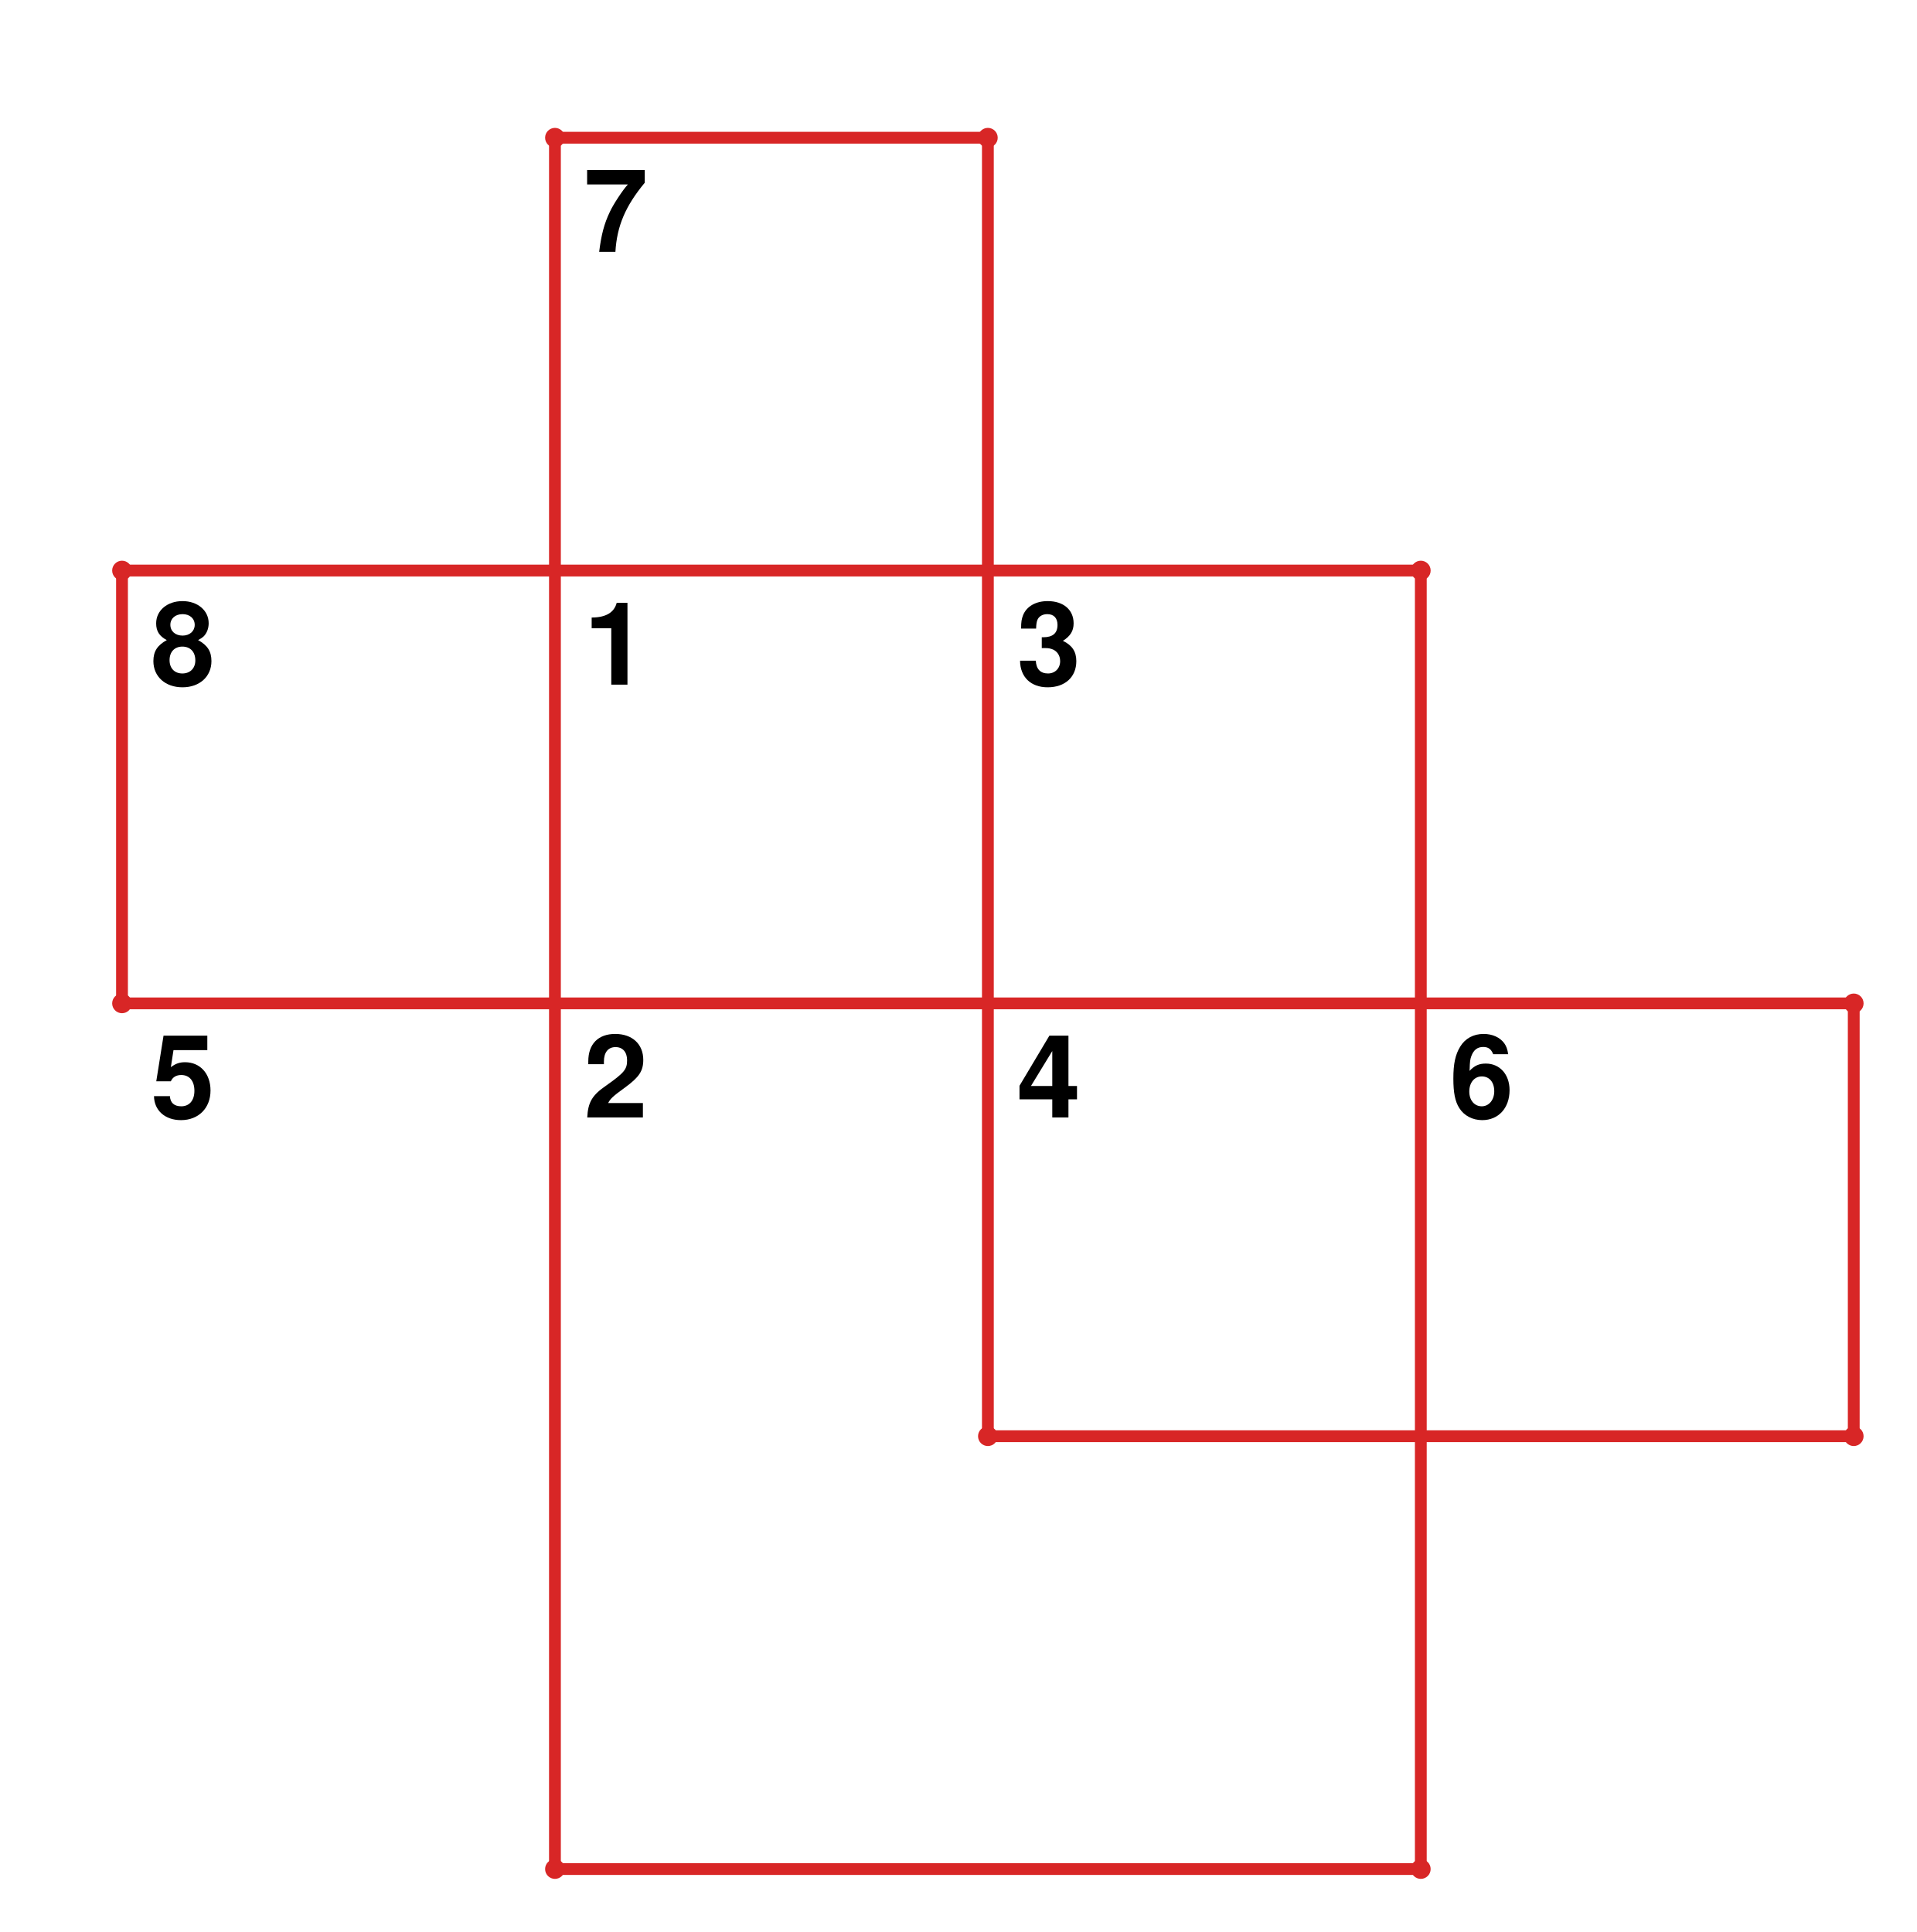
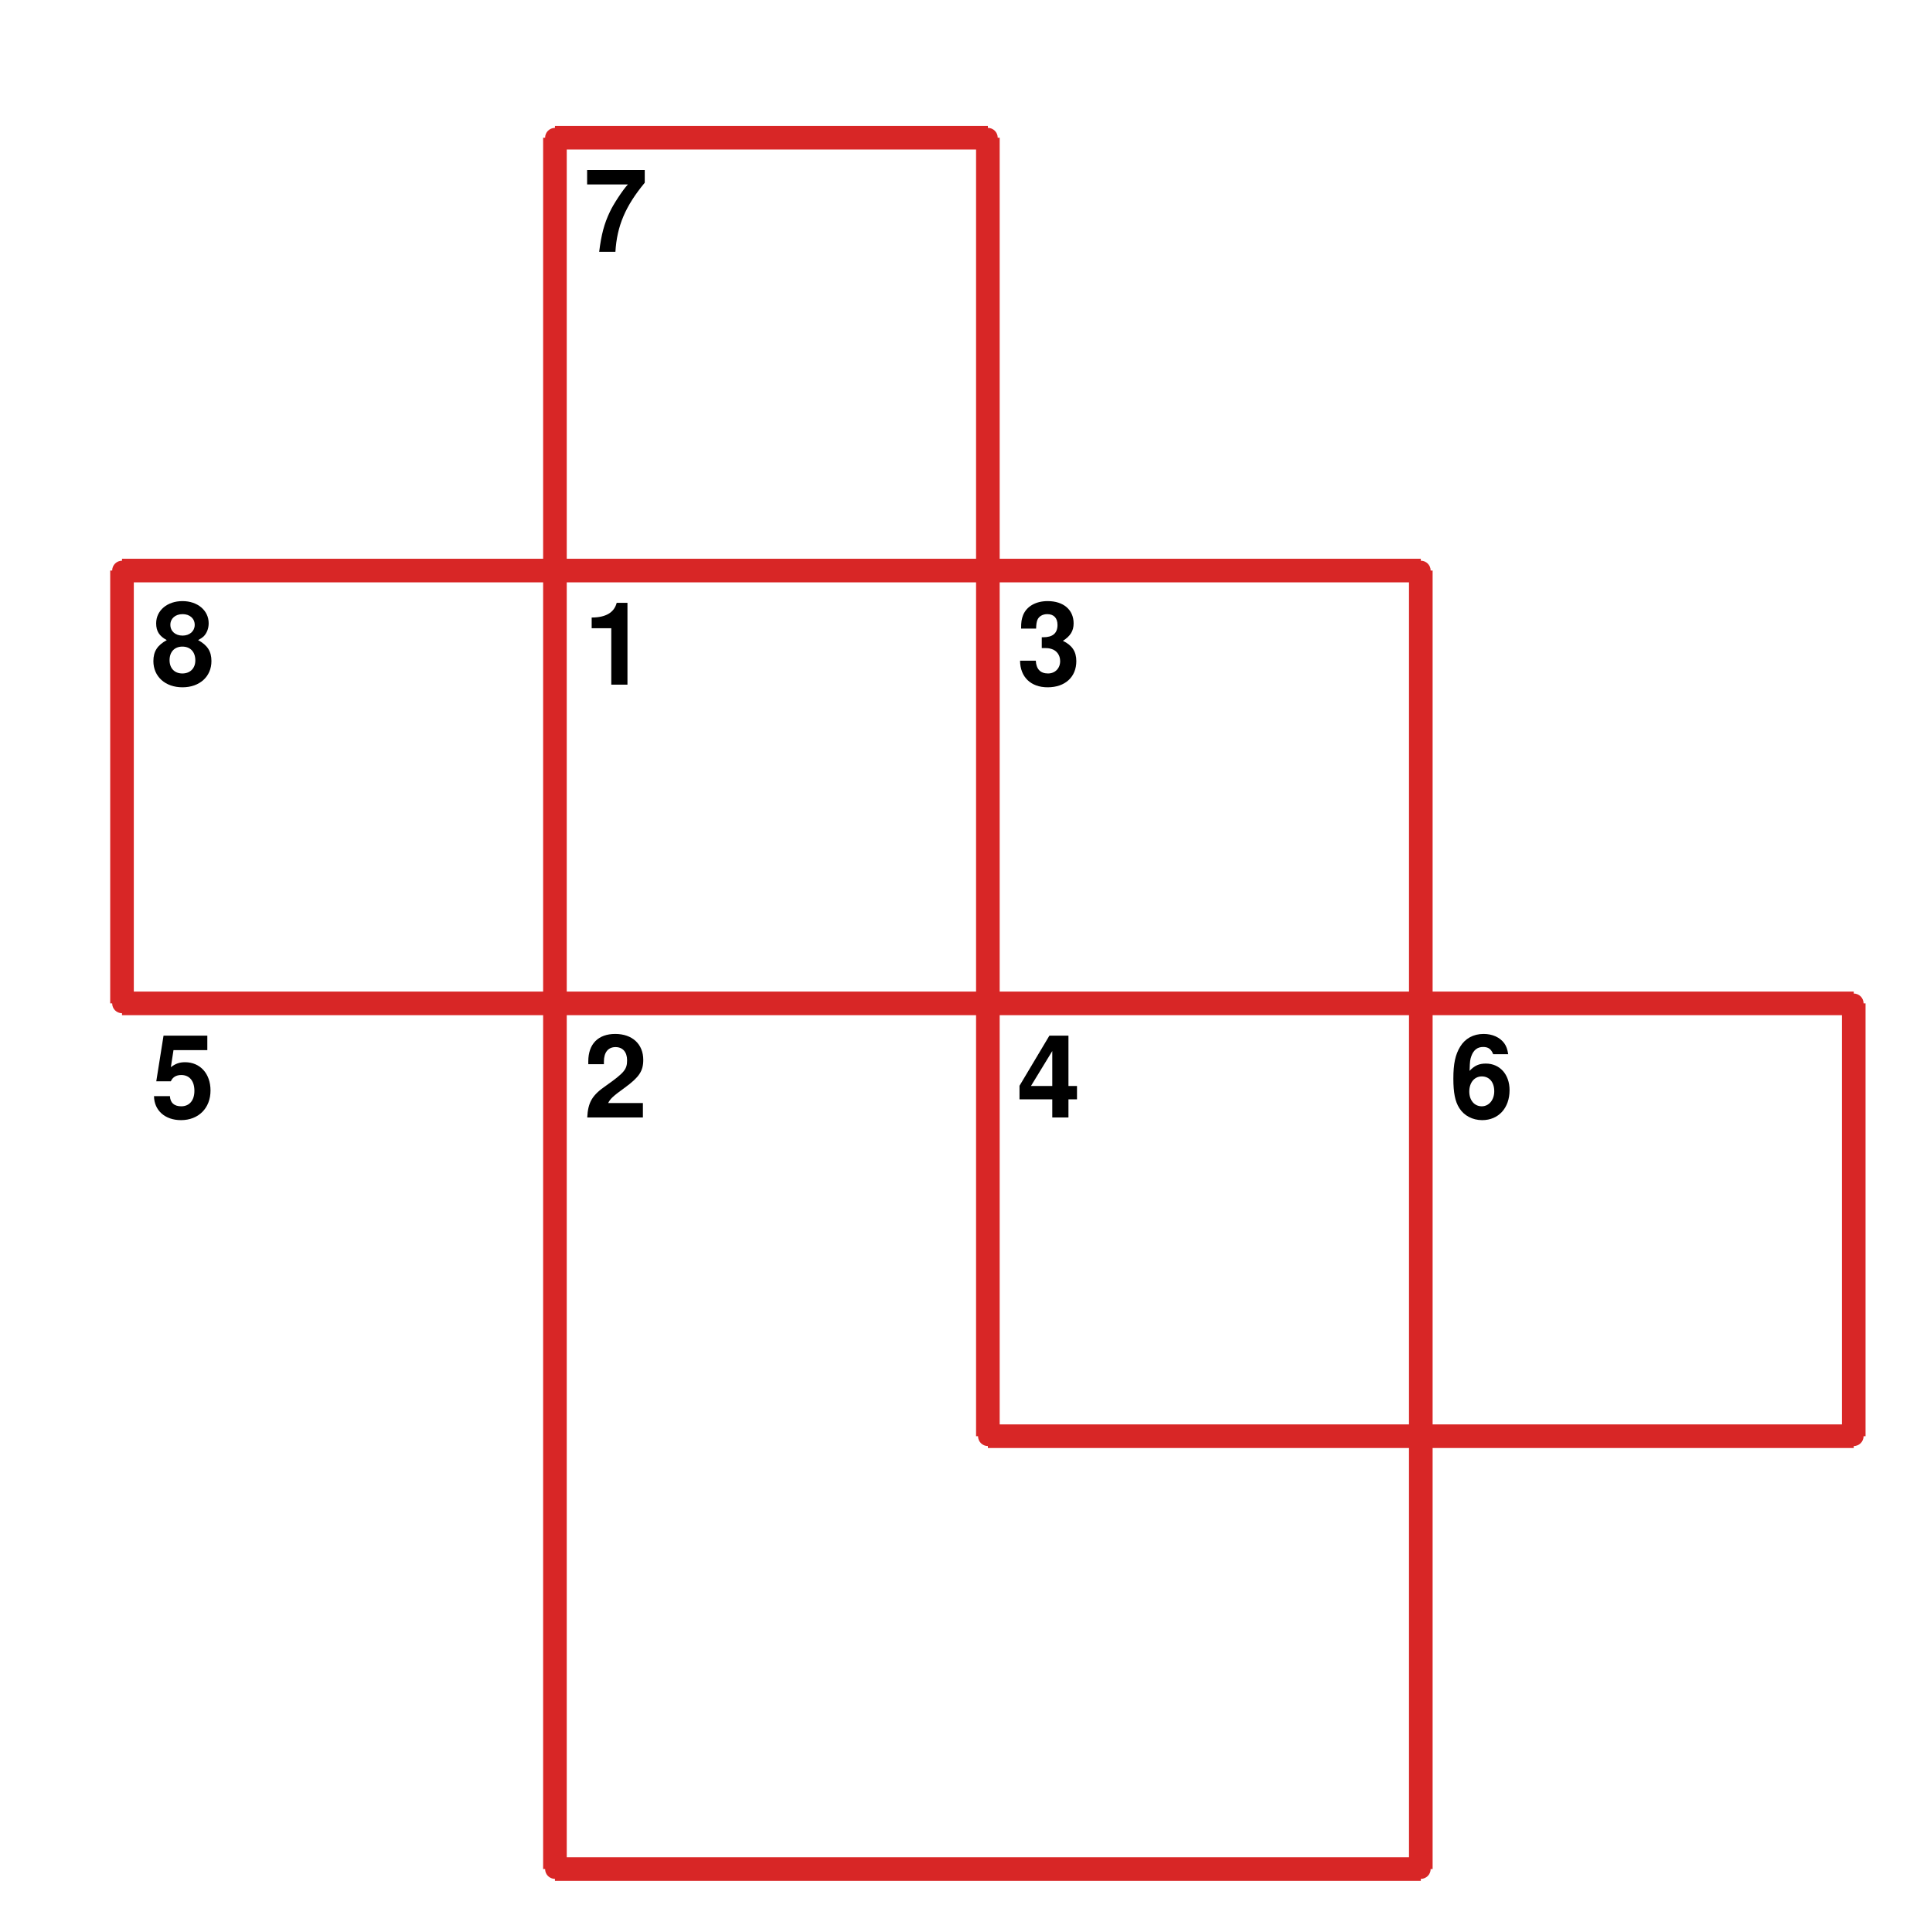
<svg xmlns="http://www.w3.org/2000/svg" width="487.000" height="491.000" viewBox="-1.000 -5.000 487.000 491.000">
  <circle cx="250.0" cy="360.0" r="2.0" stroke="#d82626" fill="#d82626" />
  <circle cx="250.0" cy="30.0" r="2.0" stroke="#d82626" fill="#d82626" />
  <circle cx="140.0" cy="30.0" r="2.0" stroke="#d82626" fill="#d82626" />
  <circle cx="140.0" cy="470.0" r="2.0" stroke="#d82626" fill="#d82626" />
  <circle cx="360.0" cy="470.0" r="2.0" stroke="#d82626" fill="#d82626" />
  <circle cx="360.0" cy="140.0" r="2.0" stroke="#d82626" fill="#d82626" />
  <circle cx="30.0" cy="140.0" r="2.0" stroke="#d82626" fill="#d82626" />
  <circle cx="30.0" cy="250.0" r="2.0" stroke="#d82626" fill="#d82626" />
  <circle cx="470.0" cy="250.0" r="2.0" stroke="#d82626" fill="#d82626" />
  <circle cx="470.0" cy="360.0" r="2.0" stroke="#d82626" fill="#d82626" />
-   <line x1="250.0" y1="360.0" x2="250.0" y2="30.0" stroke="#d82626" fill="none" stroke-width="3.0" />
-   <line x1="250.0" y1="30.0" x2="140.0" y2="30.0" stroke="#d82626" fill="none" stroke-width="3.0" />
-   <line x1="140.0" y1="30.0" x2="140.0" y2="470.0" stroke="#d82626" fill="none" stroke-width="3.0" />
-   <line x1="140.0" y1="470.0" x2="360.0" y2="470.0" stroke="#d82626" fill="none" stroke-width="3.0" />
-   <line x1="360.0" y1="470.0" x2="360.0" y2="140.0" stroke="#d82626" fill="none" stroke-width="3.0" />
-   <line x1="360.0" y1="140.0" x2="30.0" y2="140.0" stroke="#d82626" fill="none" stroke-width="3.0" />
-   <line x1="30.0" y1="140.0" x2="30.0" y2="250.0" stroke="#d82626" fill="none" stroke-width="3.0" />
-   <line x1="30.0" y1="250.0" x2="470.0" y2="250.0" stroke="#d82626" fill="none" stroke-width="3.0" />
-   <line x1="470.0" y1="250.0" x2="470.0" y2="360.0" stroke="#d82626" fill="none" stroke-width="3.0" />
-   <line x1="470.0" y1="360.0" x2="250.0" y2="360.0" stroke="#d82626" fill="none" stroke-width="3.0" />
+   <line x1="250.0" y1="360.0" x2="250.0" y2="30.0" stroke="#d82626" fill="none" stroke-width="6.0" />
+   <line x1="250.0" y1="30.0" x2="140.0" y2="30.0" stroke="#d82626" fill="none" stroke-width="6.0" />
+   <line x1="140.0" y1="30.0" x2="140.0" y2="470.0" stroke="#d82626" fill="none" stroke-width="6.0" />
+   <line x1="140.0" y1="470.0" x2="360.0" y2="470.0" stroke="#d82626" fill="none" stroke-width="6.0" />
+   <line x1="360.0" y1="470.0" x2="360.0" y2="140.0" stroke="#d82626" fill="none" stroke-width="6.0" />
+   <line x1="360.0" y1="140.0" x2="30.0" y2="140.0" stroke="#d82626" fill="none" stroke-width="6.0" />
+   <line x1="30.0" y1="140.0" x2="30.0" y2="250.0" stroke="#d82626" fill="none" stroke-width="6.0" />
+   <line x1="30.0" y1="250.0" x2="470.0" y2="250.0" stroke="#d82626" fill="none" stroke-width="6.0" />
+   <line x1="470.0" y1="250.0" x2="470.0" y2="360.0" stroke="#d82626" fill="none" stroke-width="6.0" />
+   <line x1="470.0" y1="360.0" x2="250.0" y2="360.0" stroke="#d82626" fill="none" stroke-width="6.0" />
  <text x="147.333" y="279" fill="#000" stroke-width="0.0" font-family="Nimbus Sans" font-size="22.0pt" font-weight="bold">2</text>
  <text x="257.333" y="279" fill="#000" stroke-width="0.0" font-family="Nimbus Sans" font-size="22.0pt" font-weight="bold">4</text>
  <text x="147.333" y="59" fill="#000" stroke-width="0.0" font-family="Nimbus Sans" font-size="22.0pt" font-weight="bold">7</text>
  <text x="37.333" y="279" fill="#000" stroke-width="0.0" font-family="Nimbus Sans" font-size="22.0pt" font-weight="bold">5</text>
  <text x="37.333" y="169" fill="#000" stroke-width="0.0" font-family="Nimbus Sans" font-size="22.0pt" font-weight="bold">8</text>
  <text x="147.333" y="169" fill="#000" stroke-width="0.0" font-family="Nimbus Sans" font-size="22.0pt" font-weight="bold">1</text>
  <text x="367.333" y="279" fill="#000" stroke-width="0.0" font-family="Nimbus Sans" font-size="22.0pt" font-weight="bold">6</text>
  <text x="257.333" y="169" fill="#000" stroke-width="0.0" font-family="Nimbus Sans" font-size="22.0pt" font-weight="bold">3</text>
</svg>
